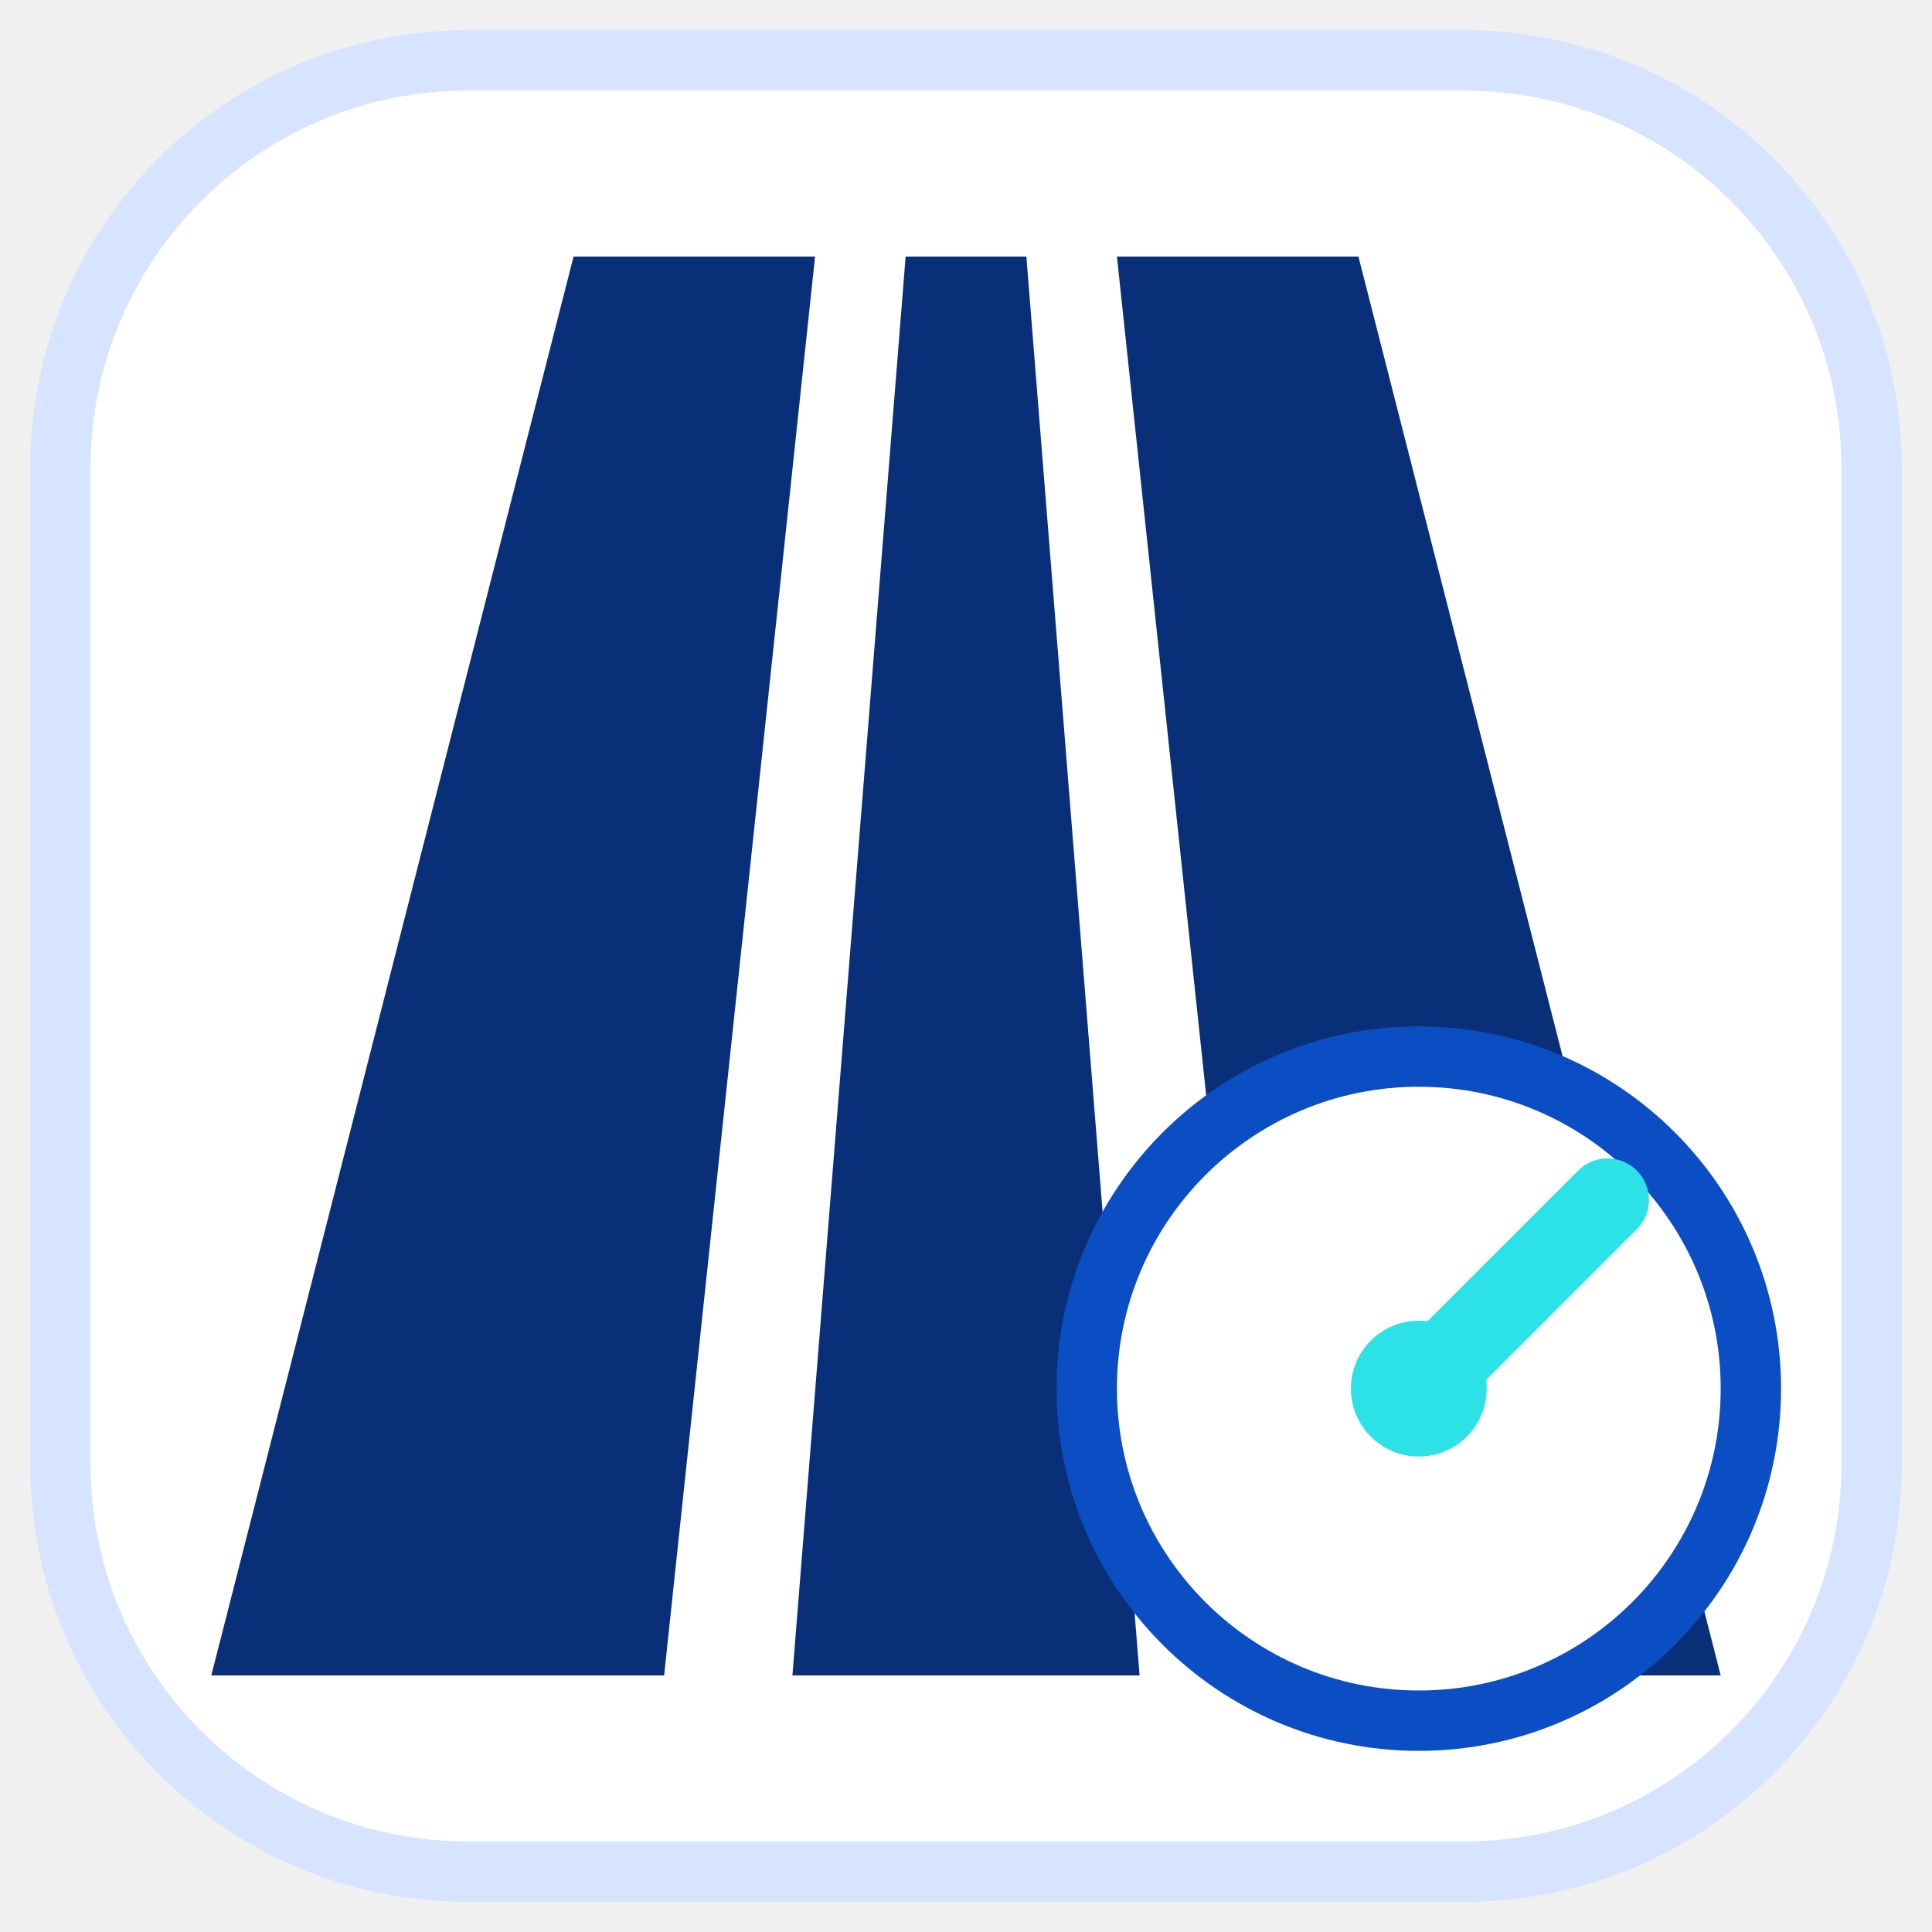
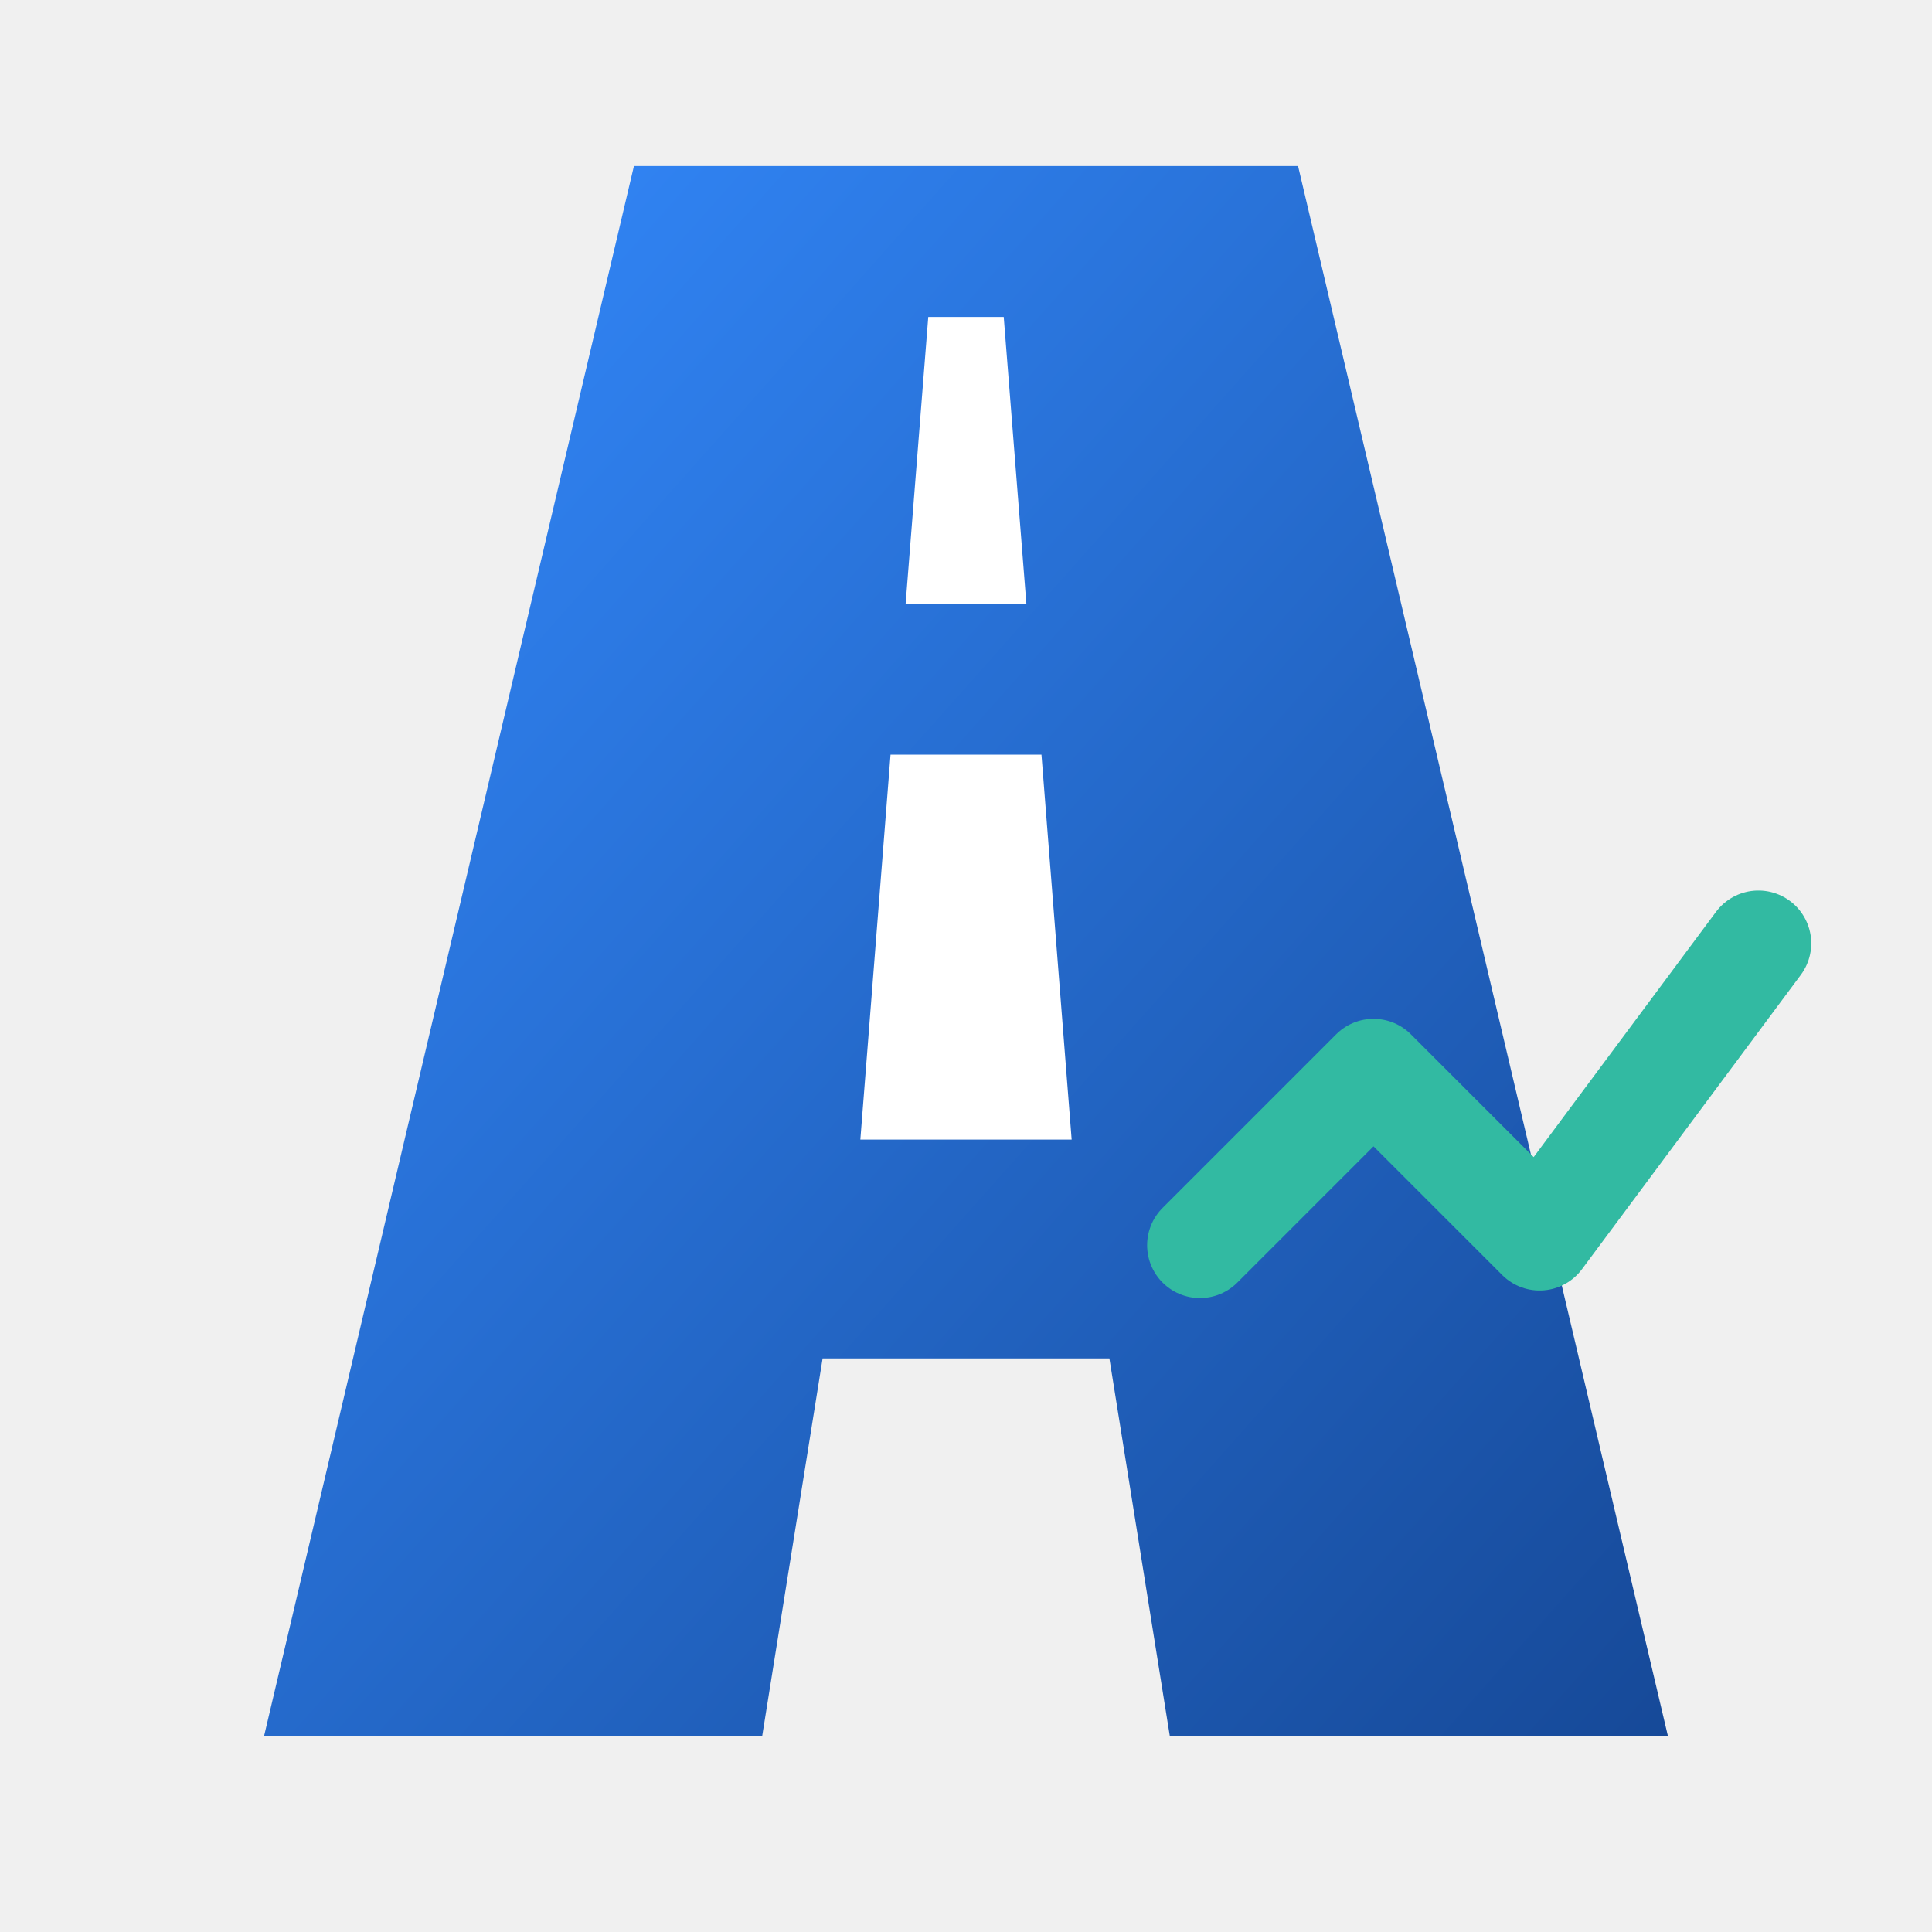
<svg xmlns="http://www.w3.org/2000/svg" viewBox="0 0 256 256">
-   <rect x="8" y="8" width="240" height="240" rx="54" fill="#fff" stroke="#D6E4FF" stroke-width="8" />
-   <path d="M28 222L76 34h104l48 188z" fill="#092F78" />
-   <path d="M88 222L108 34h12l-15 188zM168 222L148 34h-12l15 188z" fill="#fff" />
-   <circle cx="188" cy="184" r="44" fill="#fff" stroke="#0B4EC4" stroke-width="8" />
-   <path d="M188 184l25-25" stroke="#2DE2E6" stroke-width="11" stroke-linecap="round" />
-   <circle cx="188" cy="184" r="9" fill="#2DE2E6" />
+   <defs>
+     <linearGradient id="road" x1="0" x2="1" y2="1">
+       <stop stop-color="#348BFF" />
+       <stop offset="1" stop-color="#164998" />
+     </linearGradient>
+   </defs>
+   <path d="M84 22h88l49 208h-66l-8-50h-38l-8 50H35z" fill="url(#road)" />
+   <path d="M123 42h10l3 38h-16zm-5 58h20l4 51h-28z" fill="#FFFFFF" />
+   <path d="M159 165l23-23 22 22 29-39" fill="none" stroke="#32BAA2" stroke-width="14" stroke-linecap="round" stroke-linejoin="round" />
</svg>
